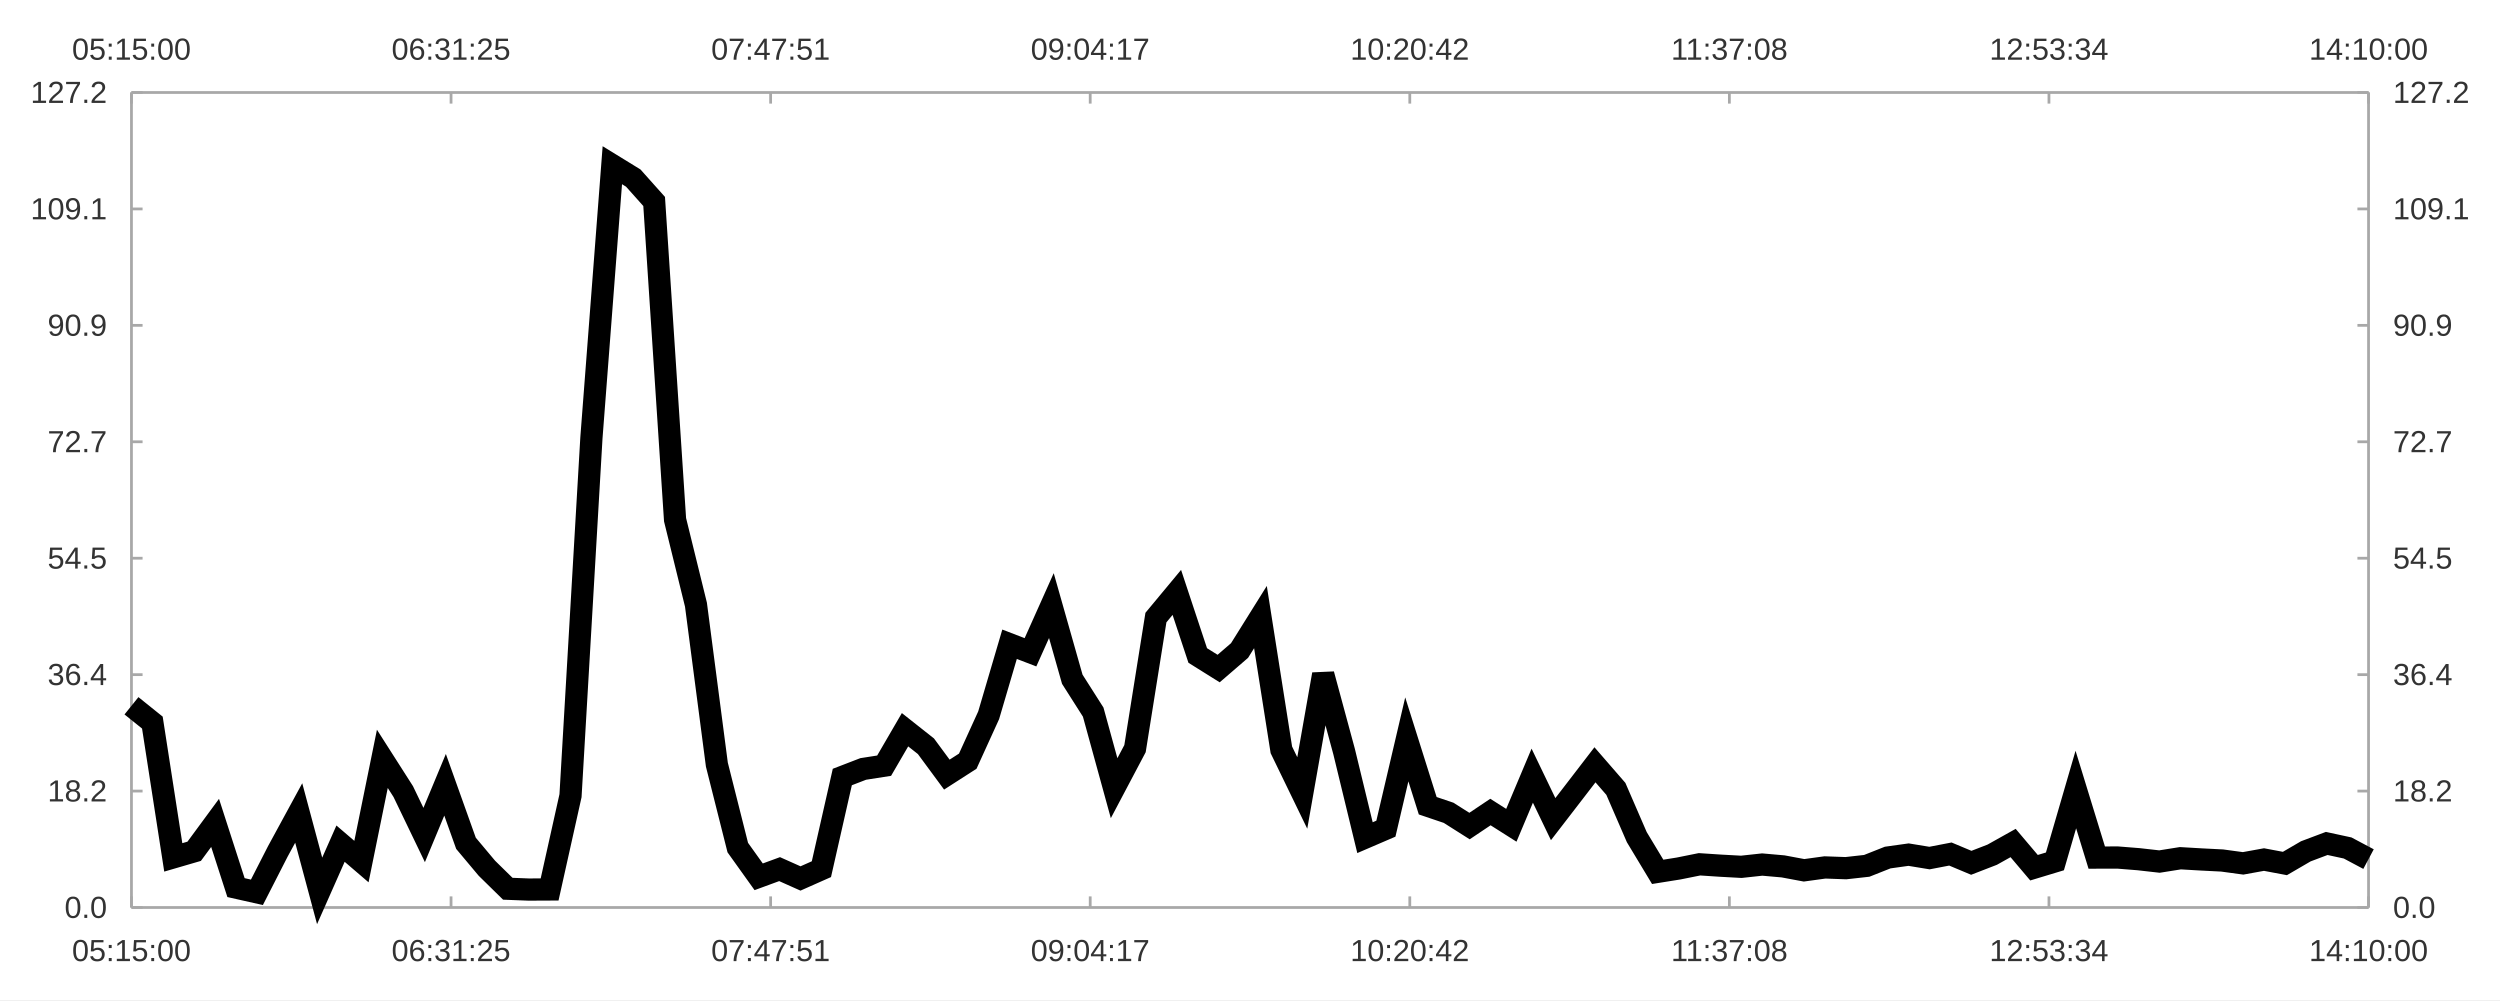
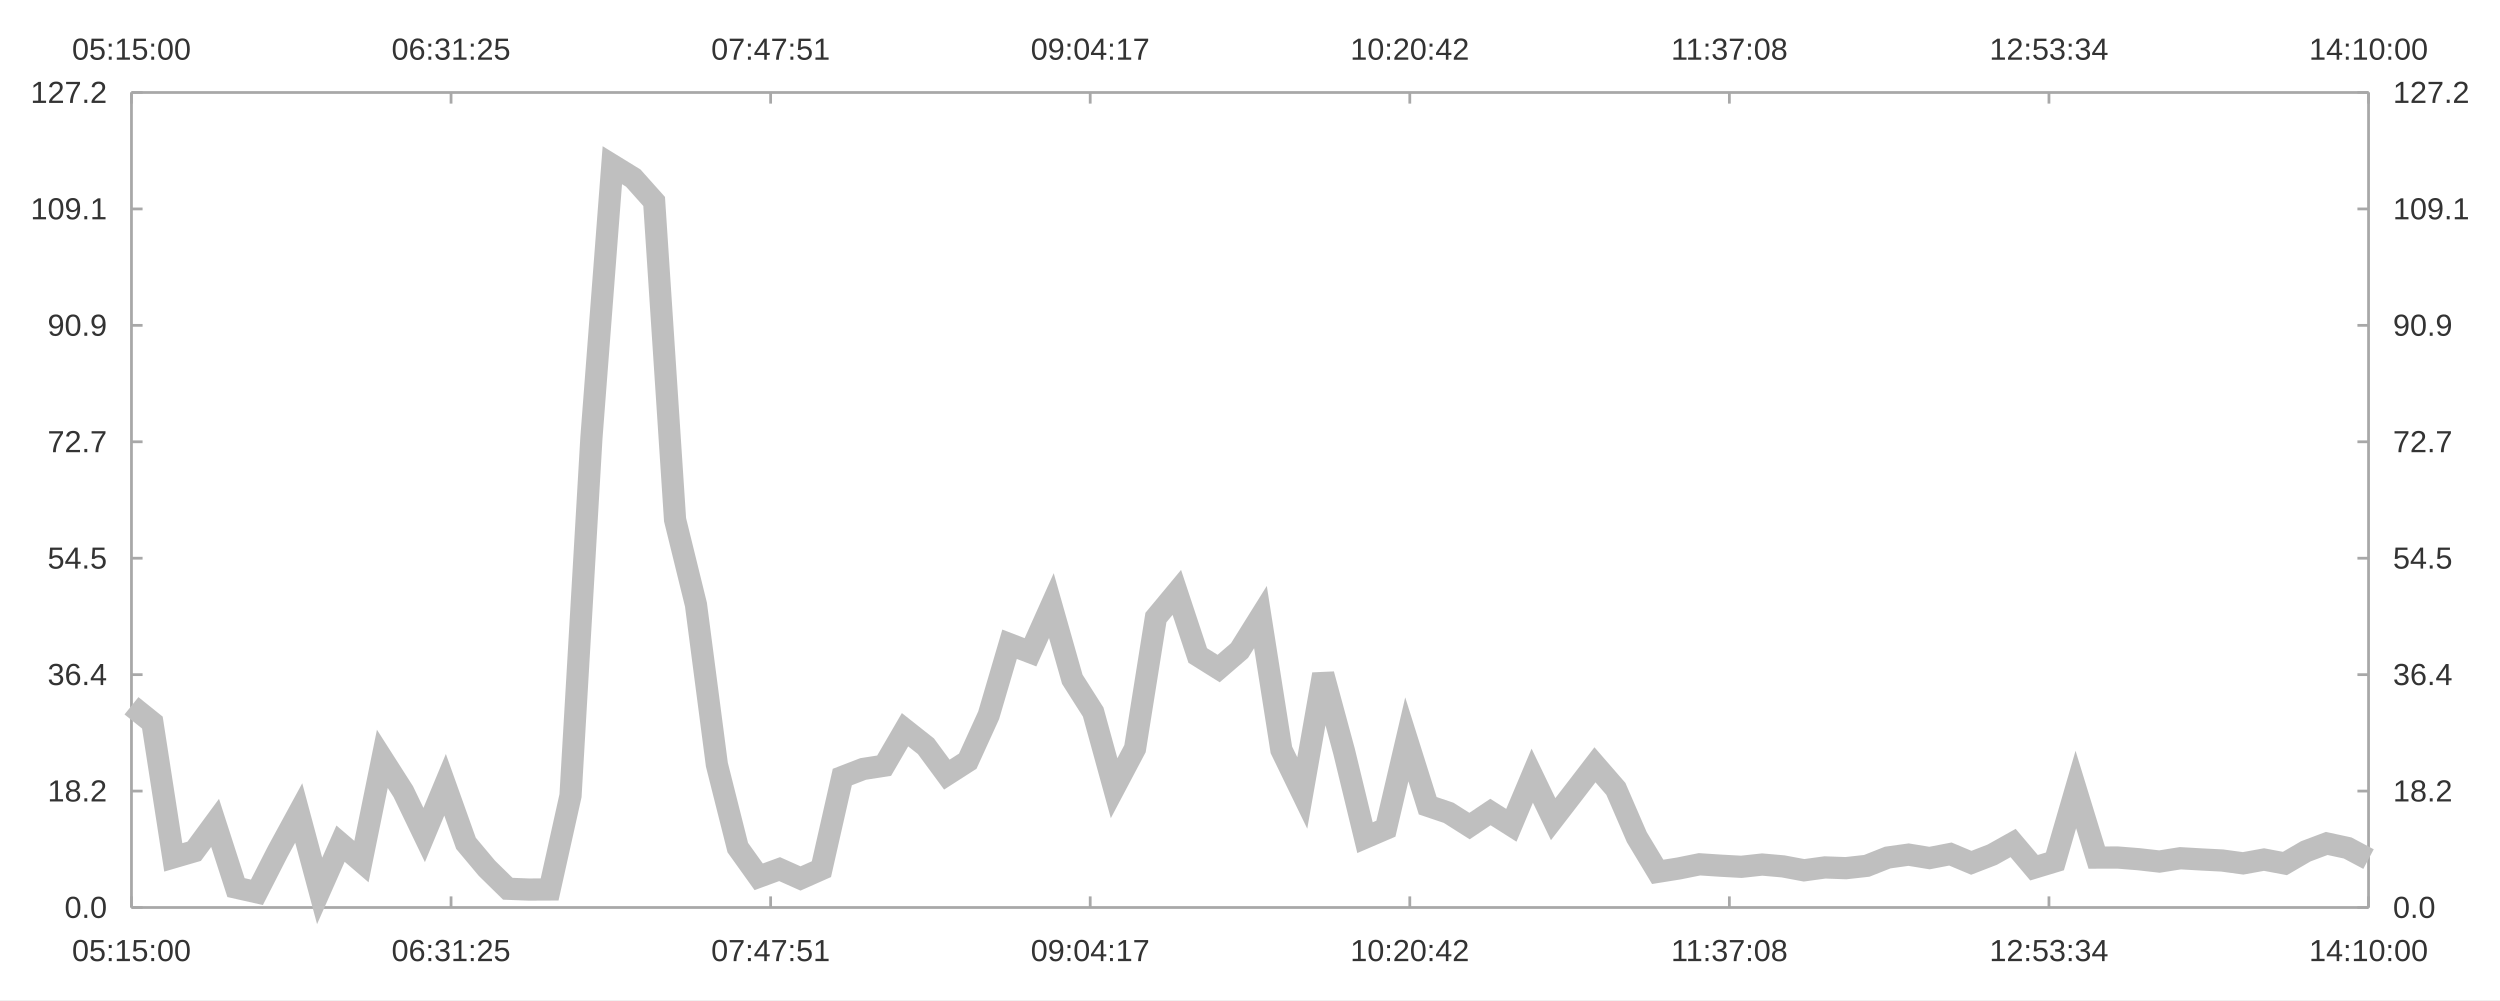
<svg xmlns="http://www.w3.org/2000/svg" width="1200" height="480" viewBox="0 0 1200.0 480.0">
  <rect width="1200" height="480" fill="#ffffff" />
  <path stroke-width="1.333" stroke="#a8a8a8" fill="none" d="M63.103 44.4 L1136.897 44.4 " />
  <path stroke-width="1.333" stroke="#a8a8a8" fill="none" d="M63.103 44.4 L63.103 49.733 " />
  <path stroke-width="1.333" stroke="#a8a8a8" fill="none" d="M216.502 44.4 L216.502 49.733 " />
  <path stroke-width="1.333" stroke="#a8a8a8" fill="none" d="M369.901 44.4 L369.901 49.733 " />
  <path stroke-width="1.333" stroke="#a8a8a8" fill="none" d="M523.3 44.4 L523.3 49.733 " />
  <path stroke-width="1.333" stroke="#a8a8a8" fill="none" d="M676.7 44.4 L676.7 49.733 " />
  <path stroke-width="1.333" stroke="#a8a8a8" fill="none" d="M830.099 44.4 L830.099 49.733 " />
  <path stroke-width="1.333" stroke="#a8a8a8" fill="none" d="M983.498 44.4 L983.498 49.733 " />
  <path stroke-width="1.333" stroke="#a8a8a8" fill="none" d="M1136.897 44.4 L1136.897 49.733 " />
  <text x="34.556" y="28.667" fill="#333333" font-size="14.667" font-family="Arial,Helvetica,'Helvetica Neue',sans-serif">05:15:00</text>
  <text x="187.955" y="28.667" fill="#333333" font-size="14.667" font-family="Arial,Helvetica,'Helvetica Neue',sans-serif">06:31:25</text>
  <text x="341.354" y="28.667" fill="#333333" font-size="14.667" font-family="Arial,Helvetica,'Helvetica Neue',sans-serif">07:47:51</text>
  <text x="494.754" y="28.667" fill="#333333" font-size="14.667" font-family="Arial,Helvetica,'Helvetica Neue',sans-serif">09:04:17</text>
  <text x="648.153" y="28.667" fill="#333333" font-size="14.667" font-family="Arial,Helvetica,'Helvetica Neue',sans-serif">10:20:42</text>
  <text x="802.099" y="28.667" fill="#333333" font-size="14.667" font-family="Arial,Helvetica,'Helvetica Neue',sans-serif">11:37:08</text>
  <text x="954.951" y="28.667" fill="#333333" font-size="14.667" font-family="Arial,Helvetica,'Helvetica Neue',sans-serif">12:53:34</text>
  <text x="1108.35" y="28.667" fill="#333333" font-size="14.667" font-family="Arial,Helvetica,'Helvetica Neue',sans-serif">14:10:00</text>
  <path stroke-width="1.333" stroke="#a8a8a8" fill="none" d="M1136.897 44.4 L1136.897 435.6 " />
  <path stroke-width="1.333" stroke="#a8a8a8" fill="none" d="M1136.897 435.6 L1131.564 435.6 " />
  <path stroke-width="1.333" stroke="#a8a8a8" fill="none" d="M1136.897 379.714 L1131.564 379.714 " />
  <path stroke-width="1.333" stroke="#a8a8a8" fill="none" d="M1136.897 323.829 L1131.564 323.829 " />
  <path stroke-width="1.333" stroke="#a8a8a8" fill="none" d="M1136.897 267.943 L1131.564 267.943 " />
  <path stroke-width="1.333" stroke="#a8a8a8" fill="none" d="M1136.897 212.057 L1131.564 212.057 " />
  <path stroke-width="1.333" stroke="#a8a8a8" fill="none" d="M1136.897 156.171 L1131.564 156.171 " />
  <path stroke-width="1.333" stroke="#a8a8a8" fill="none" d="M1136.897 100.286 L1131.564 100.286 " />
  <path stroke-width="1.333" stroke="#a8a8a8" fill="none" d="M1136.897 44.4 L1131.564 44.4 " />
  <text x="1148.63" y="440.6" fill="#333333" font-size="14.667" font-family="Arial,Helvetica,'Helvetica Neue',sans-serif">0.0</text>
  <text x="1148.63" y="384.714" fill="#333333" font-size="14.667" font-family="Arial,Helvetica,'Helvetica Neue',sans-serif">18.2</text>
  <text x="1148.63" y="328.829" fill="#333333" font-size="14.667" font-family="Arial,Helvetica,'Helvetica Neue',sans-serif">36.4</text>
  <text x="1148.63" y="272.943" fill="#333333" font-size="14.667" font-family="Arial,Helvetica,'Helvetica Neue',sans-serif">54.5</text>
  <text x="1148.63" y="217.057" fill="#333333" font-size="14.667" font-family="Arial,Helvetica,'Helvetica Neue',sans-serif">72.7</text>
  <text x="1148.63" y="161.171" fill="#333333" font-size="14.667" font-family="Arial,Helvetica,'Helvetica Neue',sans-serif">90.9</text>
  <text x="1148.63" y="105.286" fill="#333333" font-size="14.667" font-family="Arial,Helvetica,'Helvetica Neue',sans-serif">109.1</text>
  <text x="1148.63" y="49.4" fill="#333333" font-size="14.667" font-family="Arial,Helvetica,'Helvetica Neue',sans-serif">127.2</text>
  <path stroke-width="1.333" stroke="#a8a8a8" fill="none" d="M63.103 435.6 L1136.897 435.6 " />
  <path stroke-width="1.333" stroke="#a8a8a8" fill="none" d="M63.103 435.6 L63.103 430.267 " />
  <path stroke-width="1.333" stroke="#a8a8a8" fill="none" d="M216.502 435.6 L216.502 430.267 " />
  <path stroke-width="1.333" stroke="#a8a8a8" fill="none" d="M369.901 435.6 L369.901 430.267 " />
  <path stroke-width="1.333" stroke="#a8a8a8" fill="none" d="M523.3 435.6 L523.3 430.267 " />
  <path stroke-width="1.333" stroke="#a8a8a8" fill="none" d="M676.7 435.6 L676.7 430.267 " />
  <path stroke-width="1.333" stroke="#a8a8a8" fill="none" d="M830.099 435.6 L830.099 430.267 " />
  <path stroke-width="1.333" stroke="#a8a8a8" fill="none" d="M983.498 435.6 L983.498 430.267 " />
  <path stroke-width="1.333" stroke="#a8a8a8" fill="none" d="M1136.897 435.6 L1136.897 430.267 " />
  <text x="34.556" y="461.333" fill="#333333" font-size="14.667" font-family="Arial,Helvetica,'Helvetica Neue',sans-serif">05:15:00</text>
  <text x="187.955" y="461.333" fill="#333333" font-size="14.667" font-family="Arial,Helvetica,'Helvetica Neue',sans-serif">06:31:25</text>
  <text x="341.354" y="461.333" fill="#333333" font-size="14.667" font-family="Arial,Helvetica,'Helvetica Neue',sans-serif">07:47:51</text>
  <text x="494.754" y="461.333" fill="#333333" font-size="14.667" font-family="Arial,Helvetica,'Helvetica Neue',sans-serif">09:04:17</text>
  <text x="648.153" y="461.333" fill="#333333" font-size="14.667" font-family="Arial,Helvetica,'Helvetica Neue',sans-serif">10:20:42</text>
  <text x="802.099" y="461.333" fill="#333333" font-size="14.667" font-family="Arial,Helvetica,'Helvetica Neue',sans-serif">11:37:08</text>
  <text x="954.951" y="461.333" fill="#333333" font-size="14.667" font-family="Arial,Helvetica,'Helvetica Neue',sans-serif">12:53:34</text>
  <text x="1108.35" y="461.333" fill="#333333" font-size="14.667" font-family="Arial,Helvetica,'Helvetica Neue',sans-serif">14:10:00</text>
  <path stroke-width="1.333" stroke="#a8a8a8" fill="none" d="M63.103 44.4 L63.103 435.6 " />
  <path stroke-width="1.333" stroke="#a8a8a8" fill="none" d="M63.103 435.6 L68.436 435.6 " />
  <path stroke-width="1.333" stroke="#a8a8a8" fill="none" d="M63.103 379.714 L68.436 379.714 " />
  <path stroke-width="1.333" stroke="#a8a8a8" fill="none" d="M63.103 323.829 L68.436 323.829 " />
  <path stroke-width="1.333" stroke="#a8a8a8" fill="none" d="M63.103 267.943 L68.436 267.943 " />
  <path stroke-width="1.333" stroke="#a8a8a8" fill="none" d="M63.103 212.057 L68.436 212.057 " />
  <path stroke-width="1.333" stroke="#a8a8a8" fill="none" d="M63.103 156.171 L68.436 156.171 " />
  <path stroke-width="1.333" stroke="#a8a8a8" fill="none" d="M63.103 100.286 L68.436 100.286 " />
  <path stroke-width="1.333" stroke="#a8a8a8" fill="none" d="M63.103 44.4 L68.436 44.4 " />
  <text x="30.979" y="440.6" fill="#333333" font-size="14.667" font-family="Arial,Helvetica,'Helvetica Neue',sans-serif">0.0</text>
  <text x="22.823" y="384.714" fill="#333333" font-size="14.667" font-family="Arial,Helvetica,'Helvetica Neue',sans-serif">18.2</text>
  <text x="22.823" y="328.829" fill="#333333" font-size="14.667" font-family="Arial,Helvetica,'Helvetica Neue',sans-serif">36.4</text>
  <text x="22.823" y="272.943" fill="#333333" font-size="14.667" font-family="Arial,Helvetica,'Helvetica Neue',sans-serif">54.5</text>
  <text x="22.823" y="217.057" fill="#333333" font-size="14.667" font-family="Arial,Helvetica,'Helvetica Neue',sans-serif">72.7</text>
  <text x="22.823" y="161.171" fill="#333333" font-size="14.667" font-family="Arial,Helvetica,'Helvetica Neue',sans-serif">90.9</text>
  <text x="14.667" y="105.286" fill="#333333" font-size="14.667" font-family="Arial,Helvetica,'Helvetica Neue',sans-serif">109.1</text>
  <text x="14.667" y="49.4" fill="#333333" font-size="14.667" font-family="Arial,Helvetica,'Helvetica Neue',sans-serif">127.2</text>
-   <path stroke-width="10.667" stroke="#000000" fill="none" d="M63.103 338.776 L73.139 346.842 L83.174 411.546 L93.209 408.617 L103.245 394.984 L113.28 426.05 L123.316 428.312 L133.351 408.678 L143.387 390.23 L153.422 427.631 L163.458 404.953 L173.493 413.553 L183.529 364.242 L193.564 379.959 L203.6 400.807 L213.635 376.691 L223.67 404.784 L233.706 416.752 L243.741 426.598 L253.777 426.99 L263.812 426.941 L273.848 381.922 L283.883 210.147 L293.919 79.301 L303.954 85.466 L313.99 96.7 L324.025 249.456 L334.06 290.245 L344.096 367.022 L354.131 406.838 L364.167 420.864 L374.202 417.18 L384.238 421.662 L394.273 417.206 L404.309 372.966 L414.344 369.095 L424.38 367.526 L434.415 350.271 L444.45 358.202 L454.486 371.812 L464.521 365.362 L474.557 343.328 L484.592 309.238 L494.628 313.099 L504.663 290.684 L514.699 326.04 L524.734 341.813 L534.77 378.329 L544.805 359.34 L554.84 296.432 L564.876 284.352 L574.911 314.632 L584.947 320.906 L594.982 312.248 L605.018 296.187 L615.053 359.927 L625.089 380.622 L635.124 323.662 L645.16 360.723 L655.195 402.081 L665.23 397.762 L675.266 354.901 L685.301 386.75 L695.337 390.149 L705.372 396.505 L715.408 389.773 L725.443 396.136 L735.479 372.321 L745.514 393.182 L755.55 380.158 L765.585 367.105 L775.62 378.664 L785.656 401.823 L795.691 418.483 L805.727 416.88 L815.762 414.858 L825.798 415.523 L835.833 416.072 L845.869 414.981 L855.904 415.87 L865.94 417.746 L875.975 416.364 L886.01 416.725 L896.046 415.605 L906.081 411.628 L916.117 410.221 L926.152 411.869 L936.188 409.937 L946.223 414.144 L956.259 410.258 L966.294 404.643 L976.33 416.504 L986.365 413.465 L996.4 378.976 L1006.436 411.642 L1016.471 411.612 L1026.507 412.413 L1036.542 413.548 L1046.578 411.95 L1056.613 412.536 L1066.649 413.044 L1076.684 414.413 L1086.72 412.589 L1096.755 414.478 L1106.791 408.632 L1116.826 404.855 L1126.861 407.028 L1136.897 412.367 " />
+   <path stroke-width="10.667" stroke="#bfbfbf" fill="none" d="M63.103 338.776 L73.139 346.842 L83.174 411.546 L93.209 408.617 L103.245 394.984 L113.28 426.05 L123.316 428.312 L133.351 408.678 L143.387 390.23 L153.422 427.631 L163.458 404.953 L173.493 413.553 L183.529 364.242 L193.564 379.959 L203.6 400.807 L213.635 376.691 L223.67 404.784 L233.706 416.752 L243.741 426.598 L253.777 426.99 L263.812 426.941 L273.848 381.922 L283.883 210.147 L293.919 79.301 L303.954 85.466 L313.99 96.7 L324.025 249.456 L334.06 290.245 L344.096 367.022 L354.131 406.838 L364.167 420.864 L374.202 417.18 L384.238 421.662 L394.273 417.206 L404.309 372.966 L414.344 369.095 L424.38 367.526 L434.415 350.271 L444.45 358.202 L454.486 371.812 L464.521 365.362 L474.557 343.328 L484.592 309.238 L494.628 313.099 L504.663 290.684 L514.699 326.04 L524.734 341.813 L534.77 378.329 L544.805 359.34 L554.84 296.432 L564.876 284.352 L574.911 314.632 L584.947 320.906 L594.982 312.248 L605.018 296.187 L615.053 359.927 L625.089 380.622 L635.124 323.662 L645.16 360.723 L655.195 402.081 L665.23 397.762 L675.266 354.901 L685.301 386.75 L695.337 390.149 L705.372 396.505 L715.408 389.773 L725.443 396.136 L735.479 372.321 L745.514 393.182 L755.55 380.158 L765.585 367.105 L775.62 378.664 L785.656 401.823 L795.691 418.483 L805.727 416.88 L815.762 414.858 L825.798 415.523 L835.833 416.072 L845.869 414.981 L855.904 415.87 L865.94 417.746 L875.975 416.364 L886.01 416.725 L896.046 415.605 L906.081 411.628 L916.117 410.221 L926.152 411.869 L936.188 409.937 L946.223 414.144 L956.259 410.258 L966.294 404.643 L976.33 416.504 L986.365 413.465 L996.4 378.976 L1006.436 411.642 L1016.471 411.612 L1026.507 412.413 L1036.542 413.548 L1046.578 411.95 L1056.613 412.536 L1066.649 413.044 L1076.684 414.413 L1086.72 412.589 L1096.755 414.478 L1106.791 408.632 L1116.826 404.855 L1126.861 407.028 L1136.897 412.367 " />
</svg>
